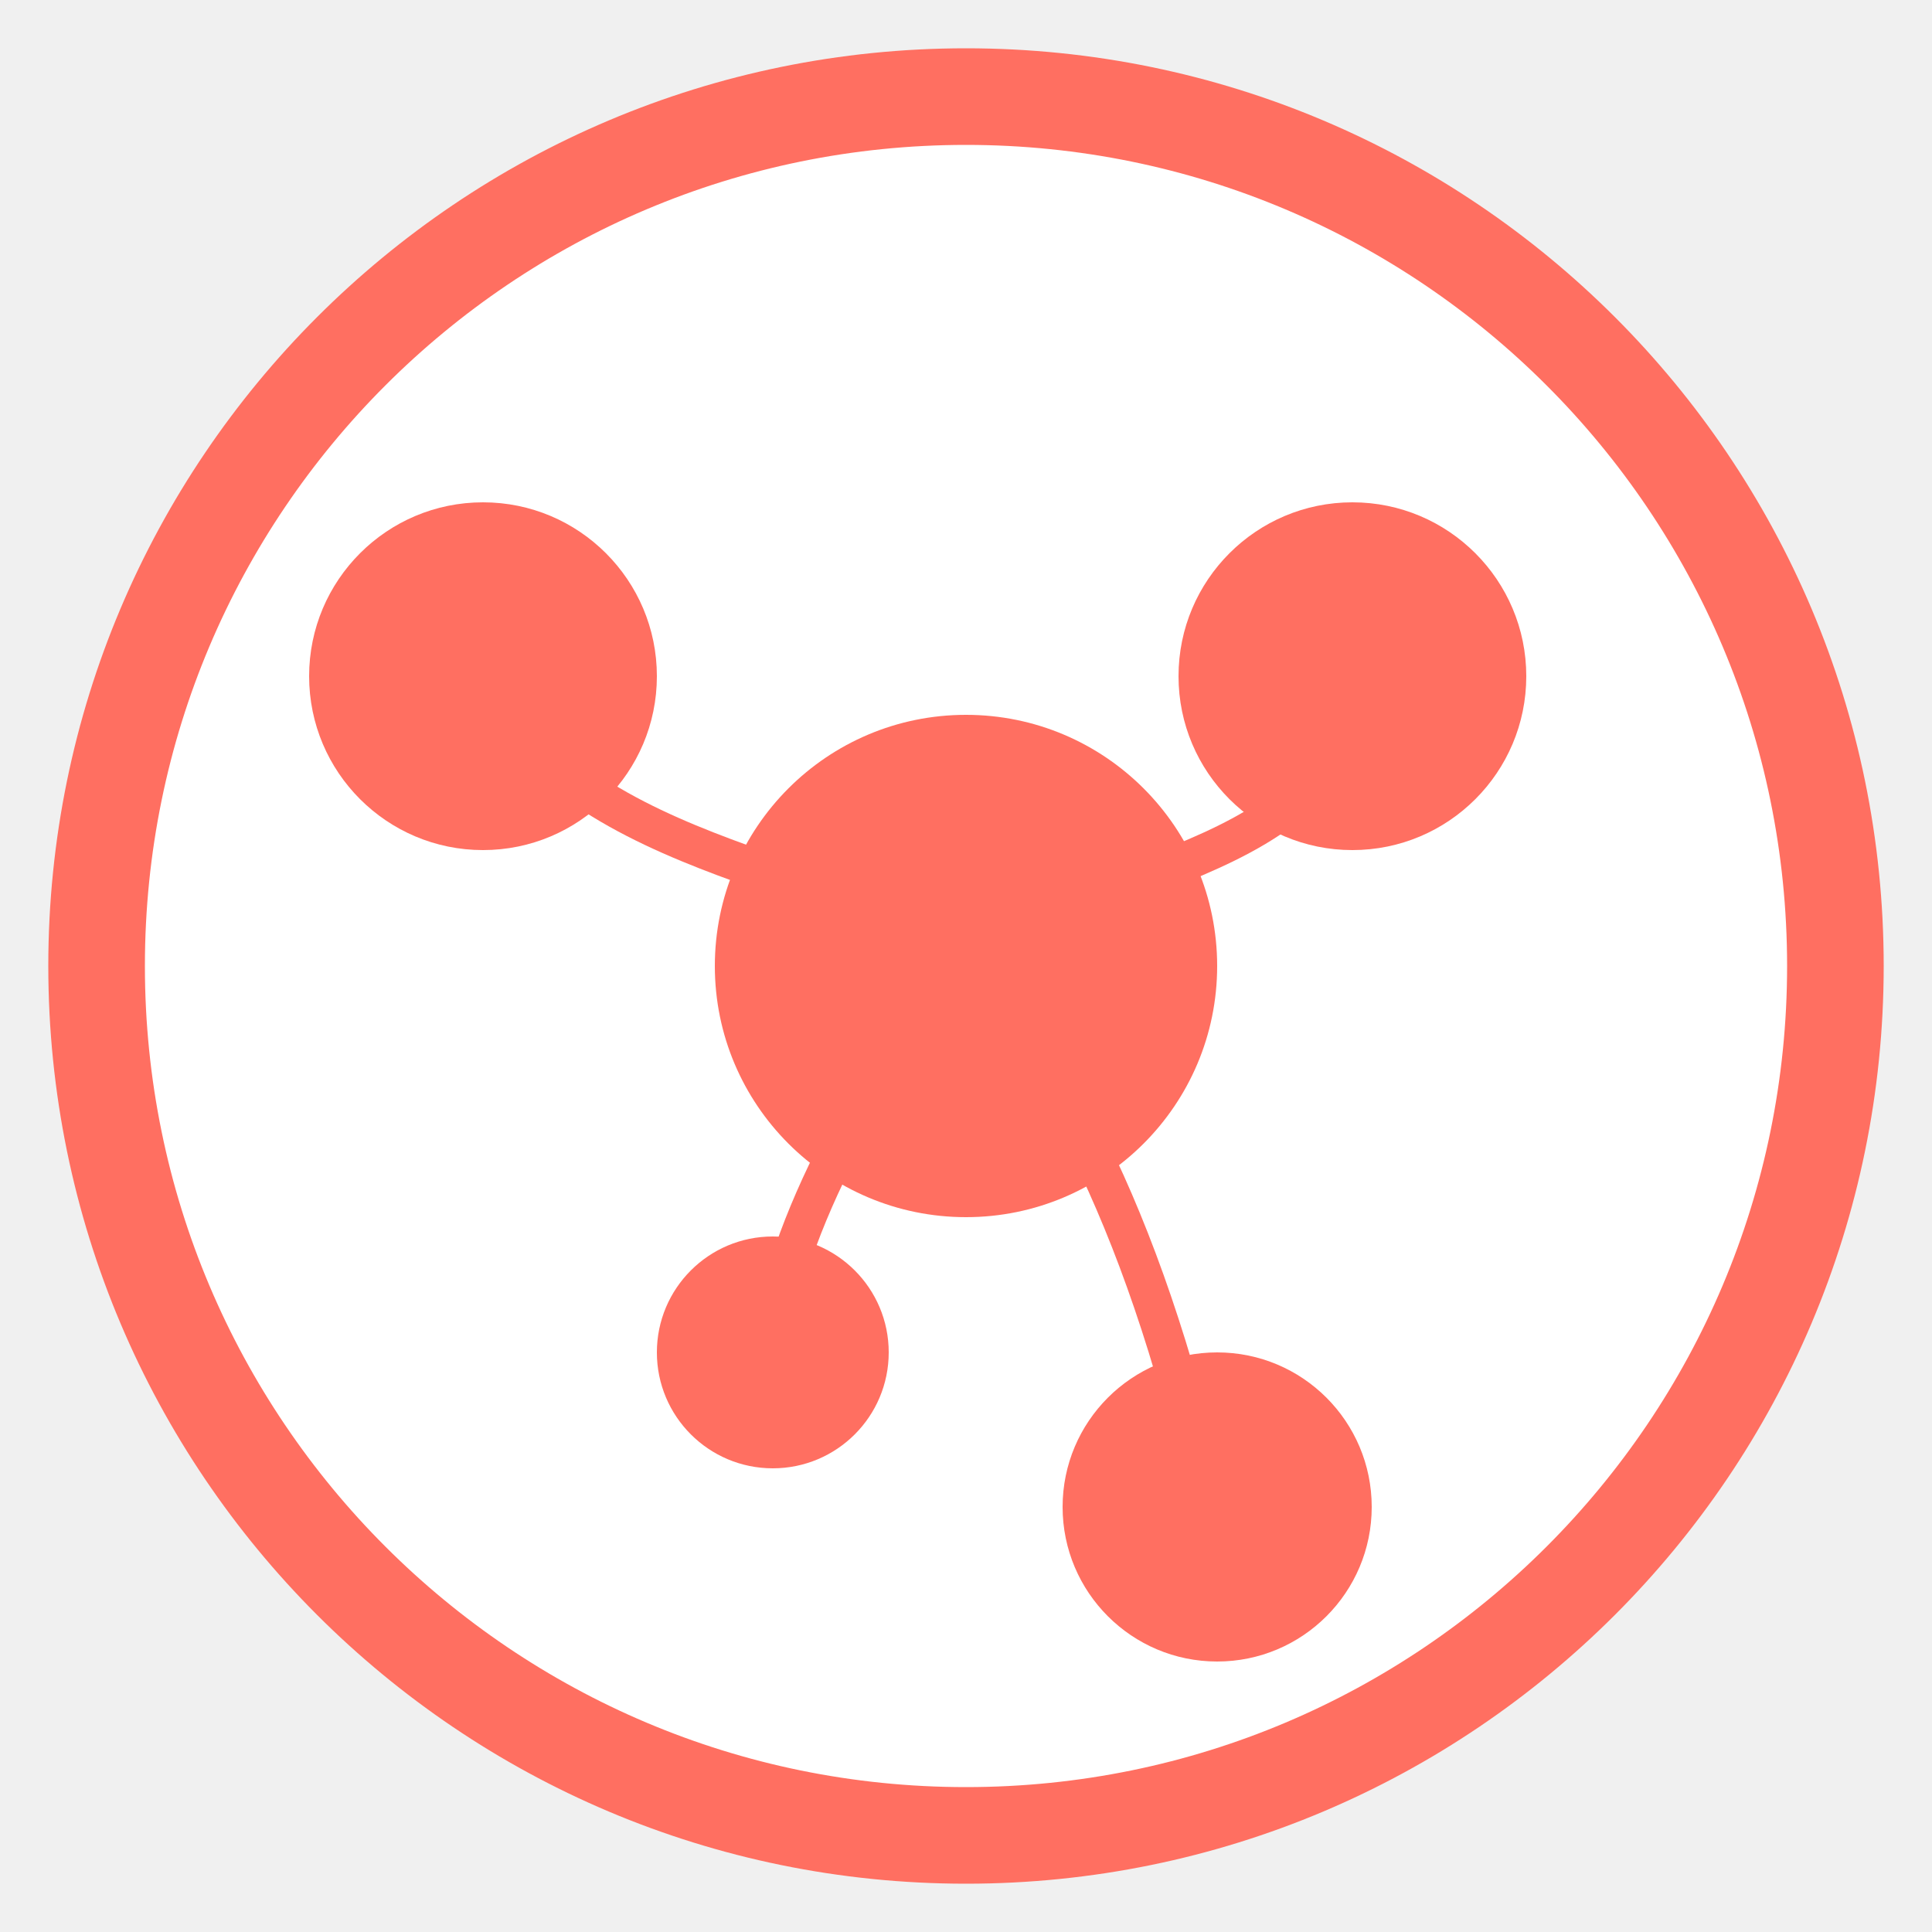
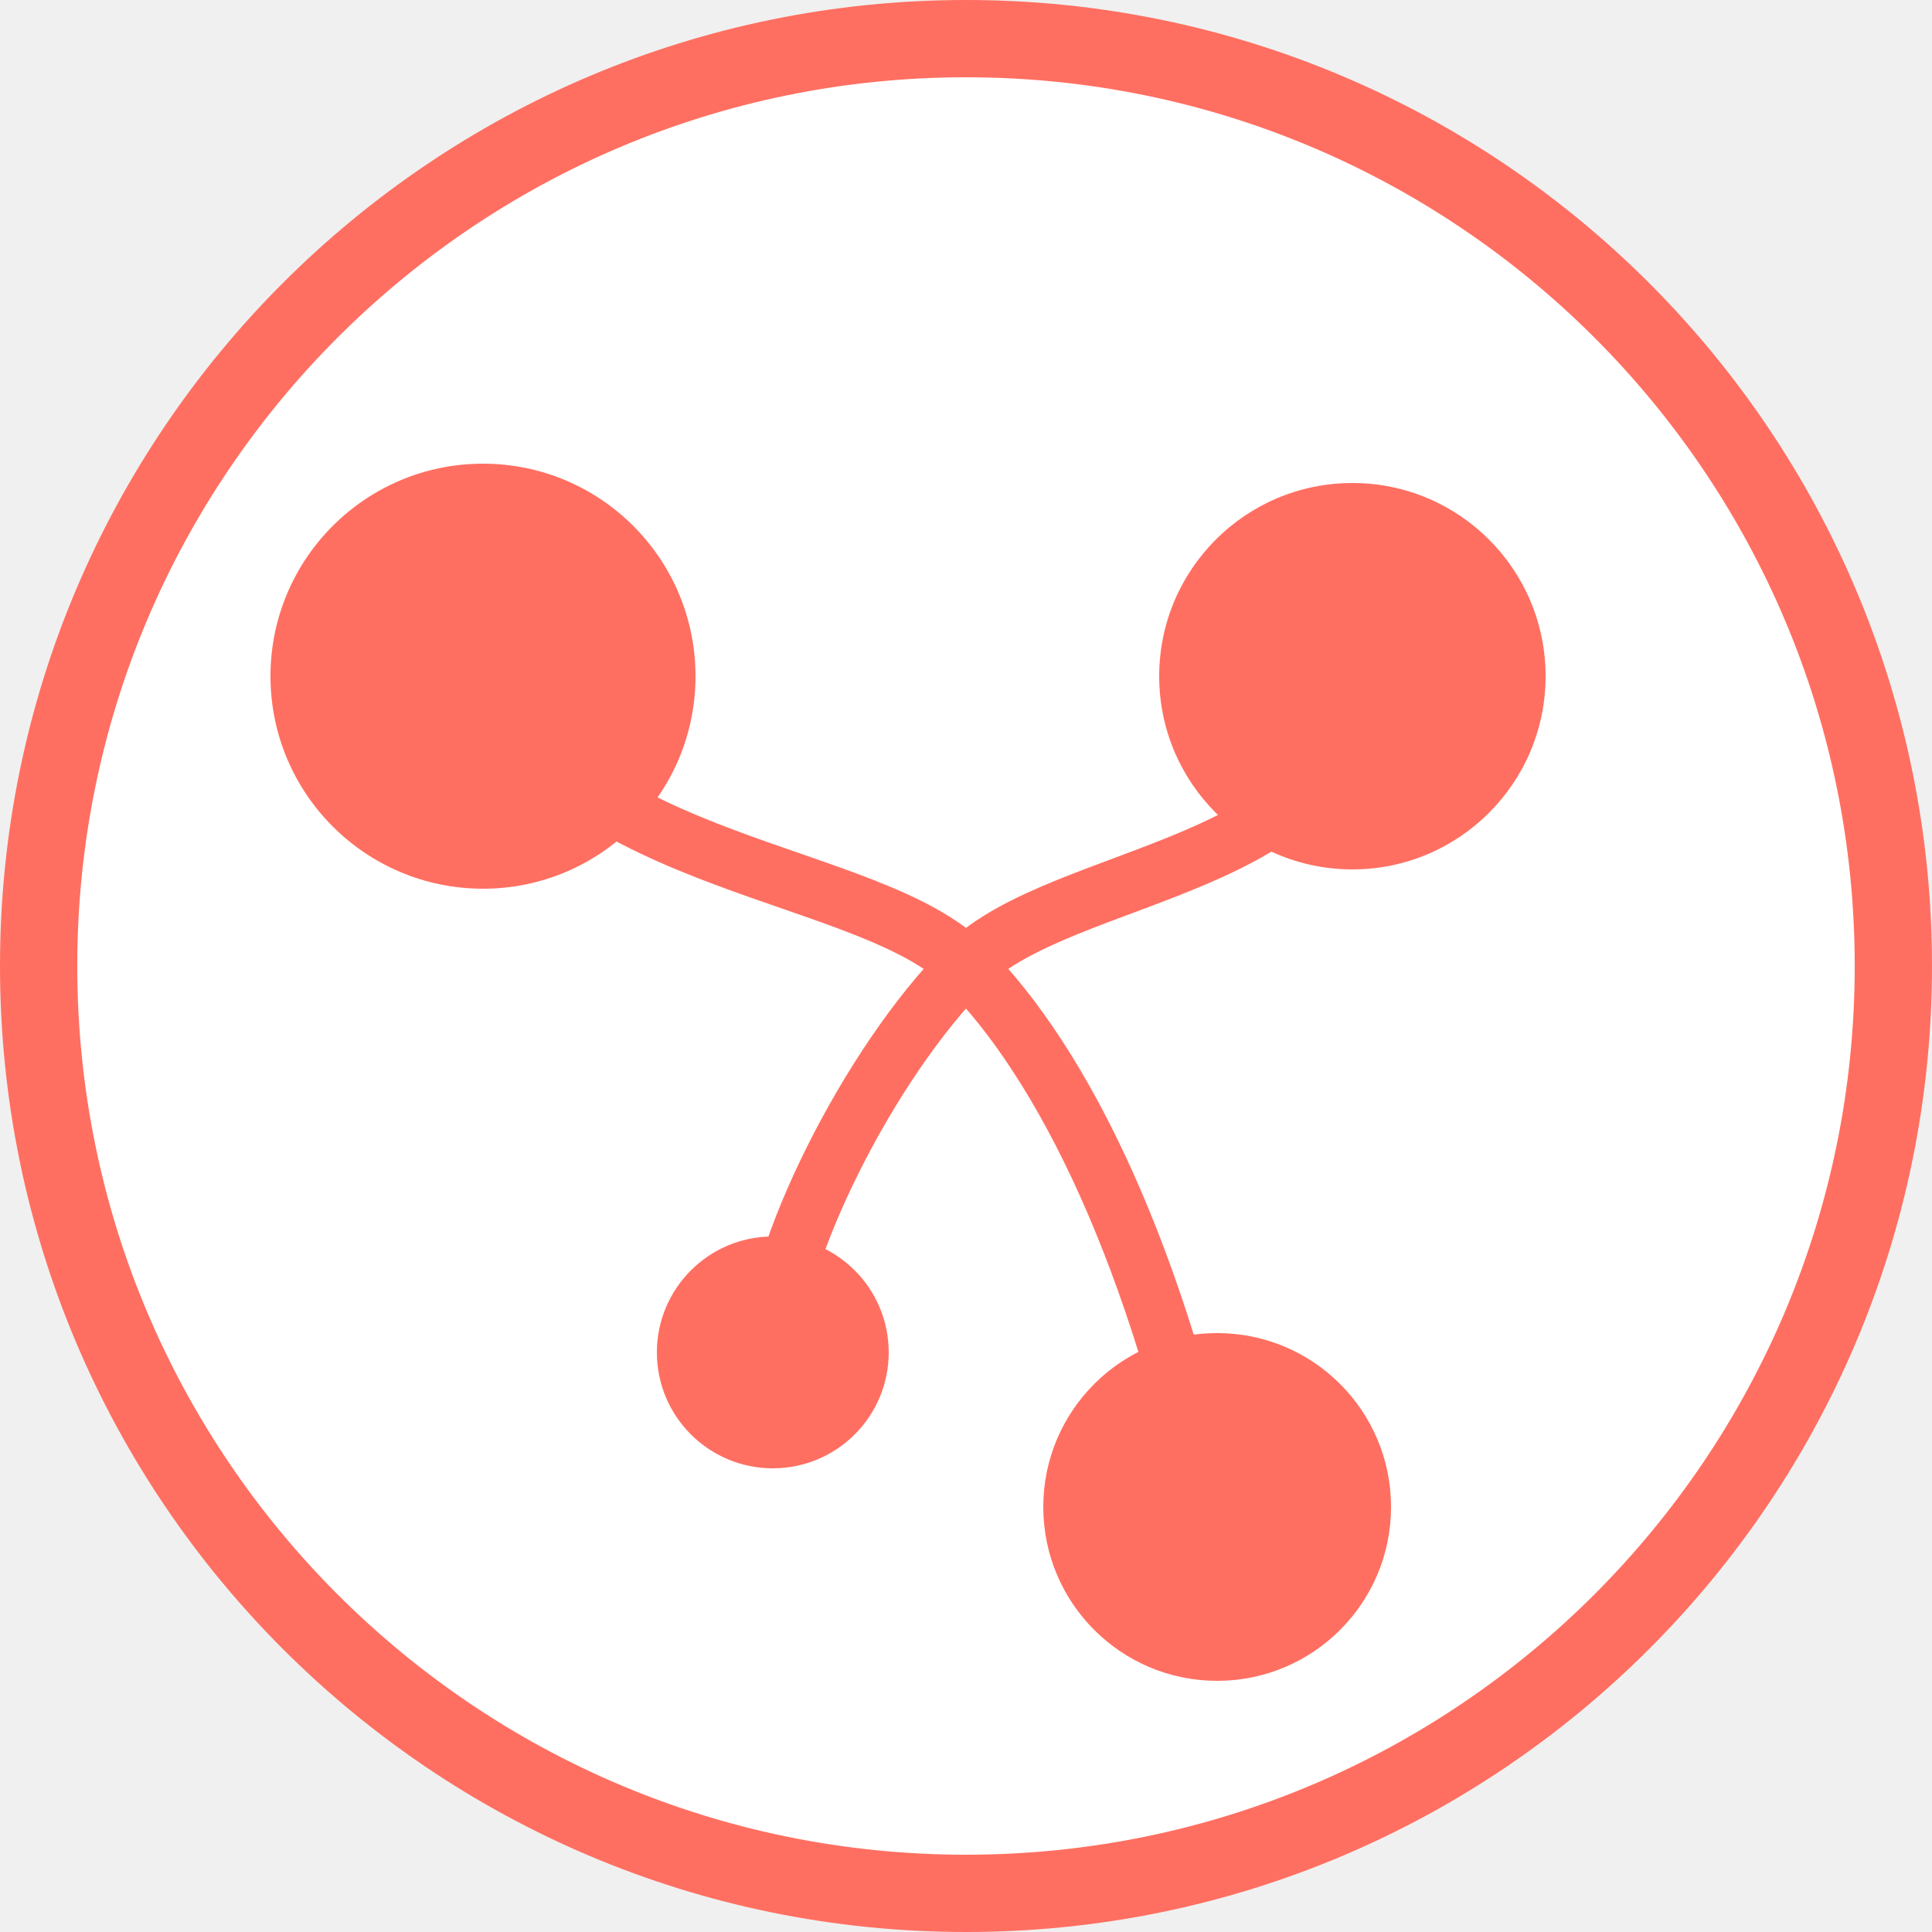
<svg xmlns="http://www.w3.org/2000/svg" width="100" height="100" viewBox="0 0 100 100">
-   <circle cx="50" cy="50" r="45" stroke="#FF6F61" stroke-width="5" fill="#FFFFFF" />
-   <circle cx="50" cy="50" r="13" fill="#FF6F61" />
-   <circle cx="25" cy="35" r="9" fill="#FF6F61" />
-   <circle cx="70" cy="35" r="9" fill="#FF6F61" />
+   <circle cx="50" cy="50" r="48" stroke="#FF6F61" stroke-width="4" fill="#FFFFFF" />
+   <circle cx="25" cy="35" r="11" fill="#FF6F61" />
+   <circle cx="70" cy="35" r="10" fill="#FF6F61" />
  <circle cx="40" cy="70" r="6" fill="#FF6F61" />
-   <circle cx="63" cy="78" r="8" fill="#FF6F61" />
-   <path d="M50 50 C 45 45, 30 45, 25 35" stroke="#FF6F61" stroke-width="2" fill="none" />
-   <path d="M50 50 C 55 45, 70 45, 70 35" stroke="#FF6F61" stroke-width="2" fill="none" />
-   <path d="M50 50 C 45 55, 40 65, 40 70" stroke="#FF6F61" stroke-width="2" fill="none" />
-   <path d="M50 50 C 55 55, 60 65, 63 80" stroke="#FF6F61" stroke-width="2" fill="none" />
+   <circle cx="63" cy="78" r="9" fill="#FF6F61" />
+   <path d="M50 50 C 45 45, 30 45, 25 35" stroke="#FF6F61" stroke-width="3" fill="none" />
+   <path d="M50 50 C 55 45, 70 45, 70 35" stroke="#FF6F61" stroke-width="3" fill="none" />
+   <path d="M50 50 C 45 55, 40 65, 40 70" stroke="#FF6F61" stroke-width="3" fill="none" />
+   <path d="M50 50 C 55 55, 60 65, 63 80" stroke="#FF6F61" stroke-width="3" fill="none" />
</svg>
